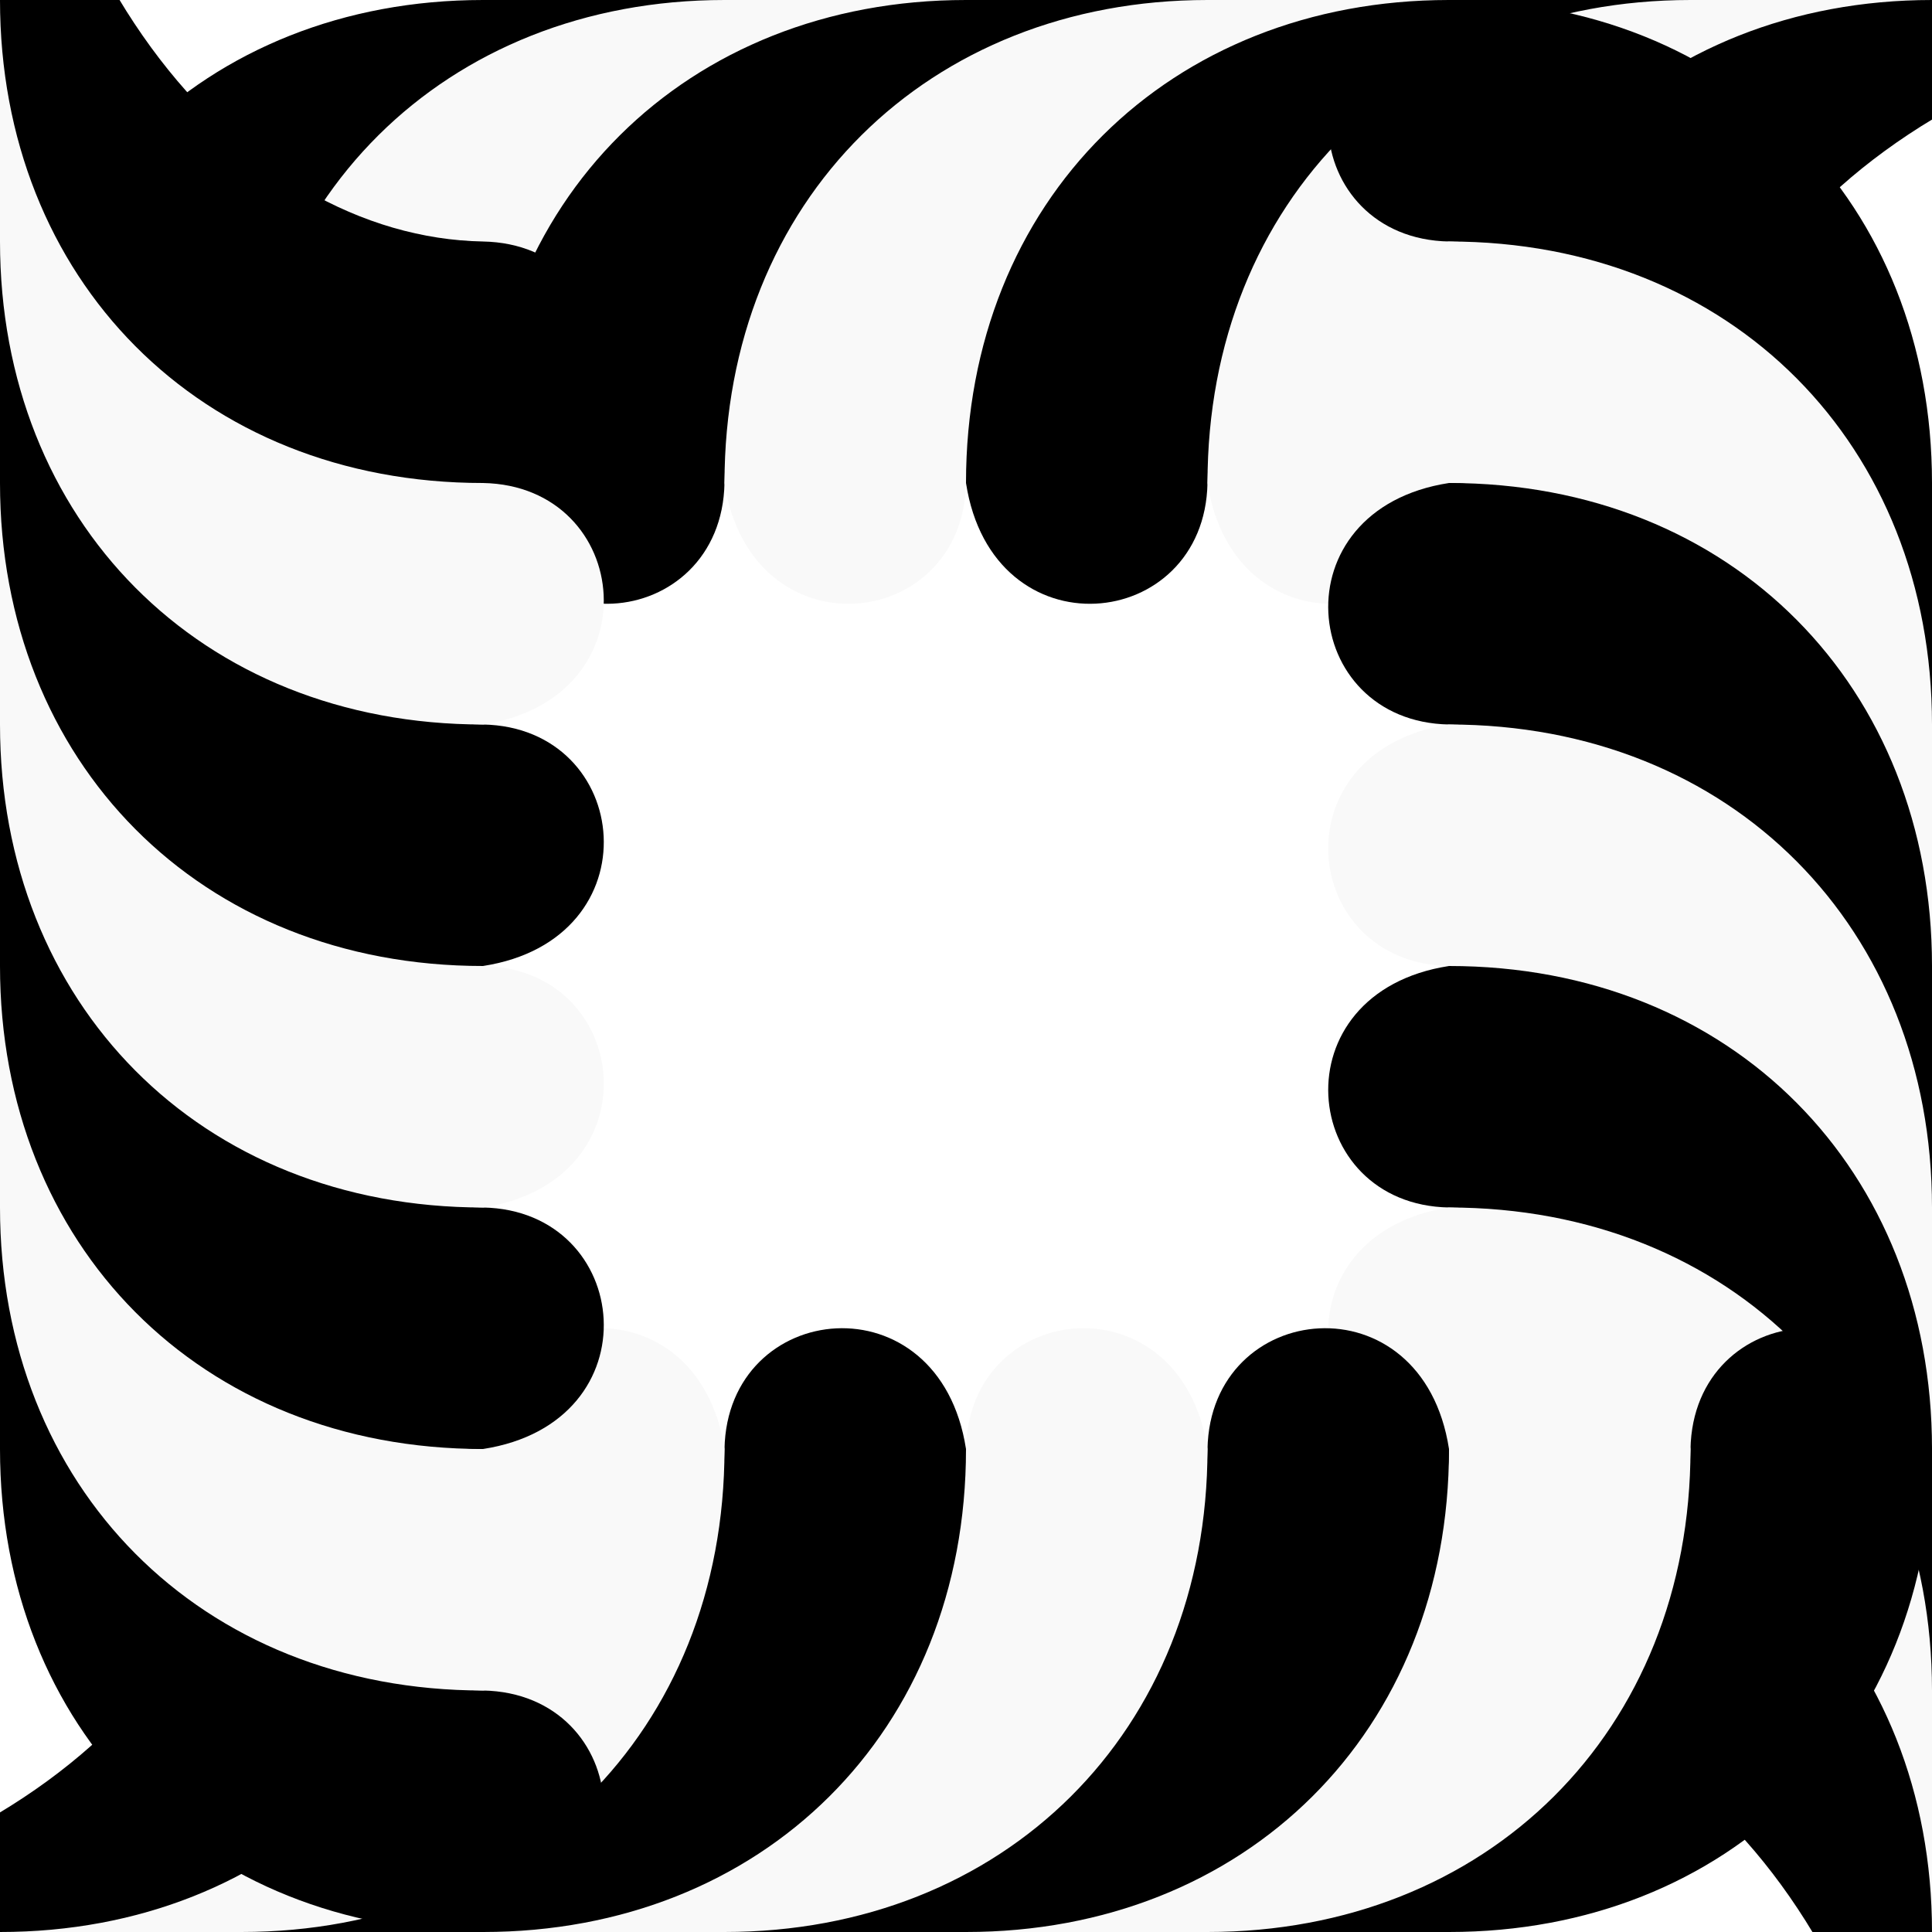
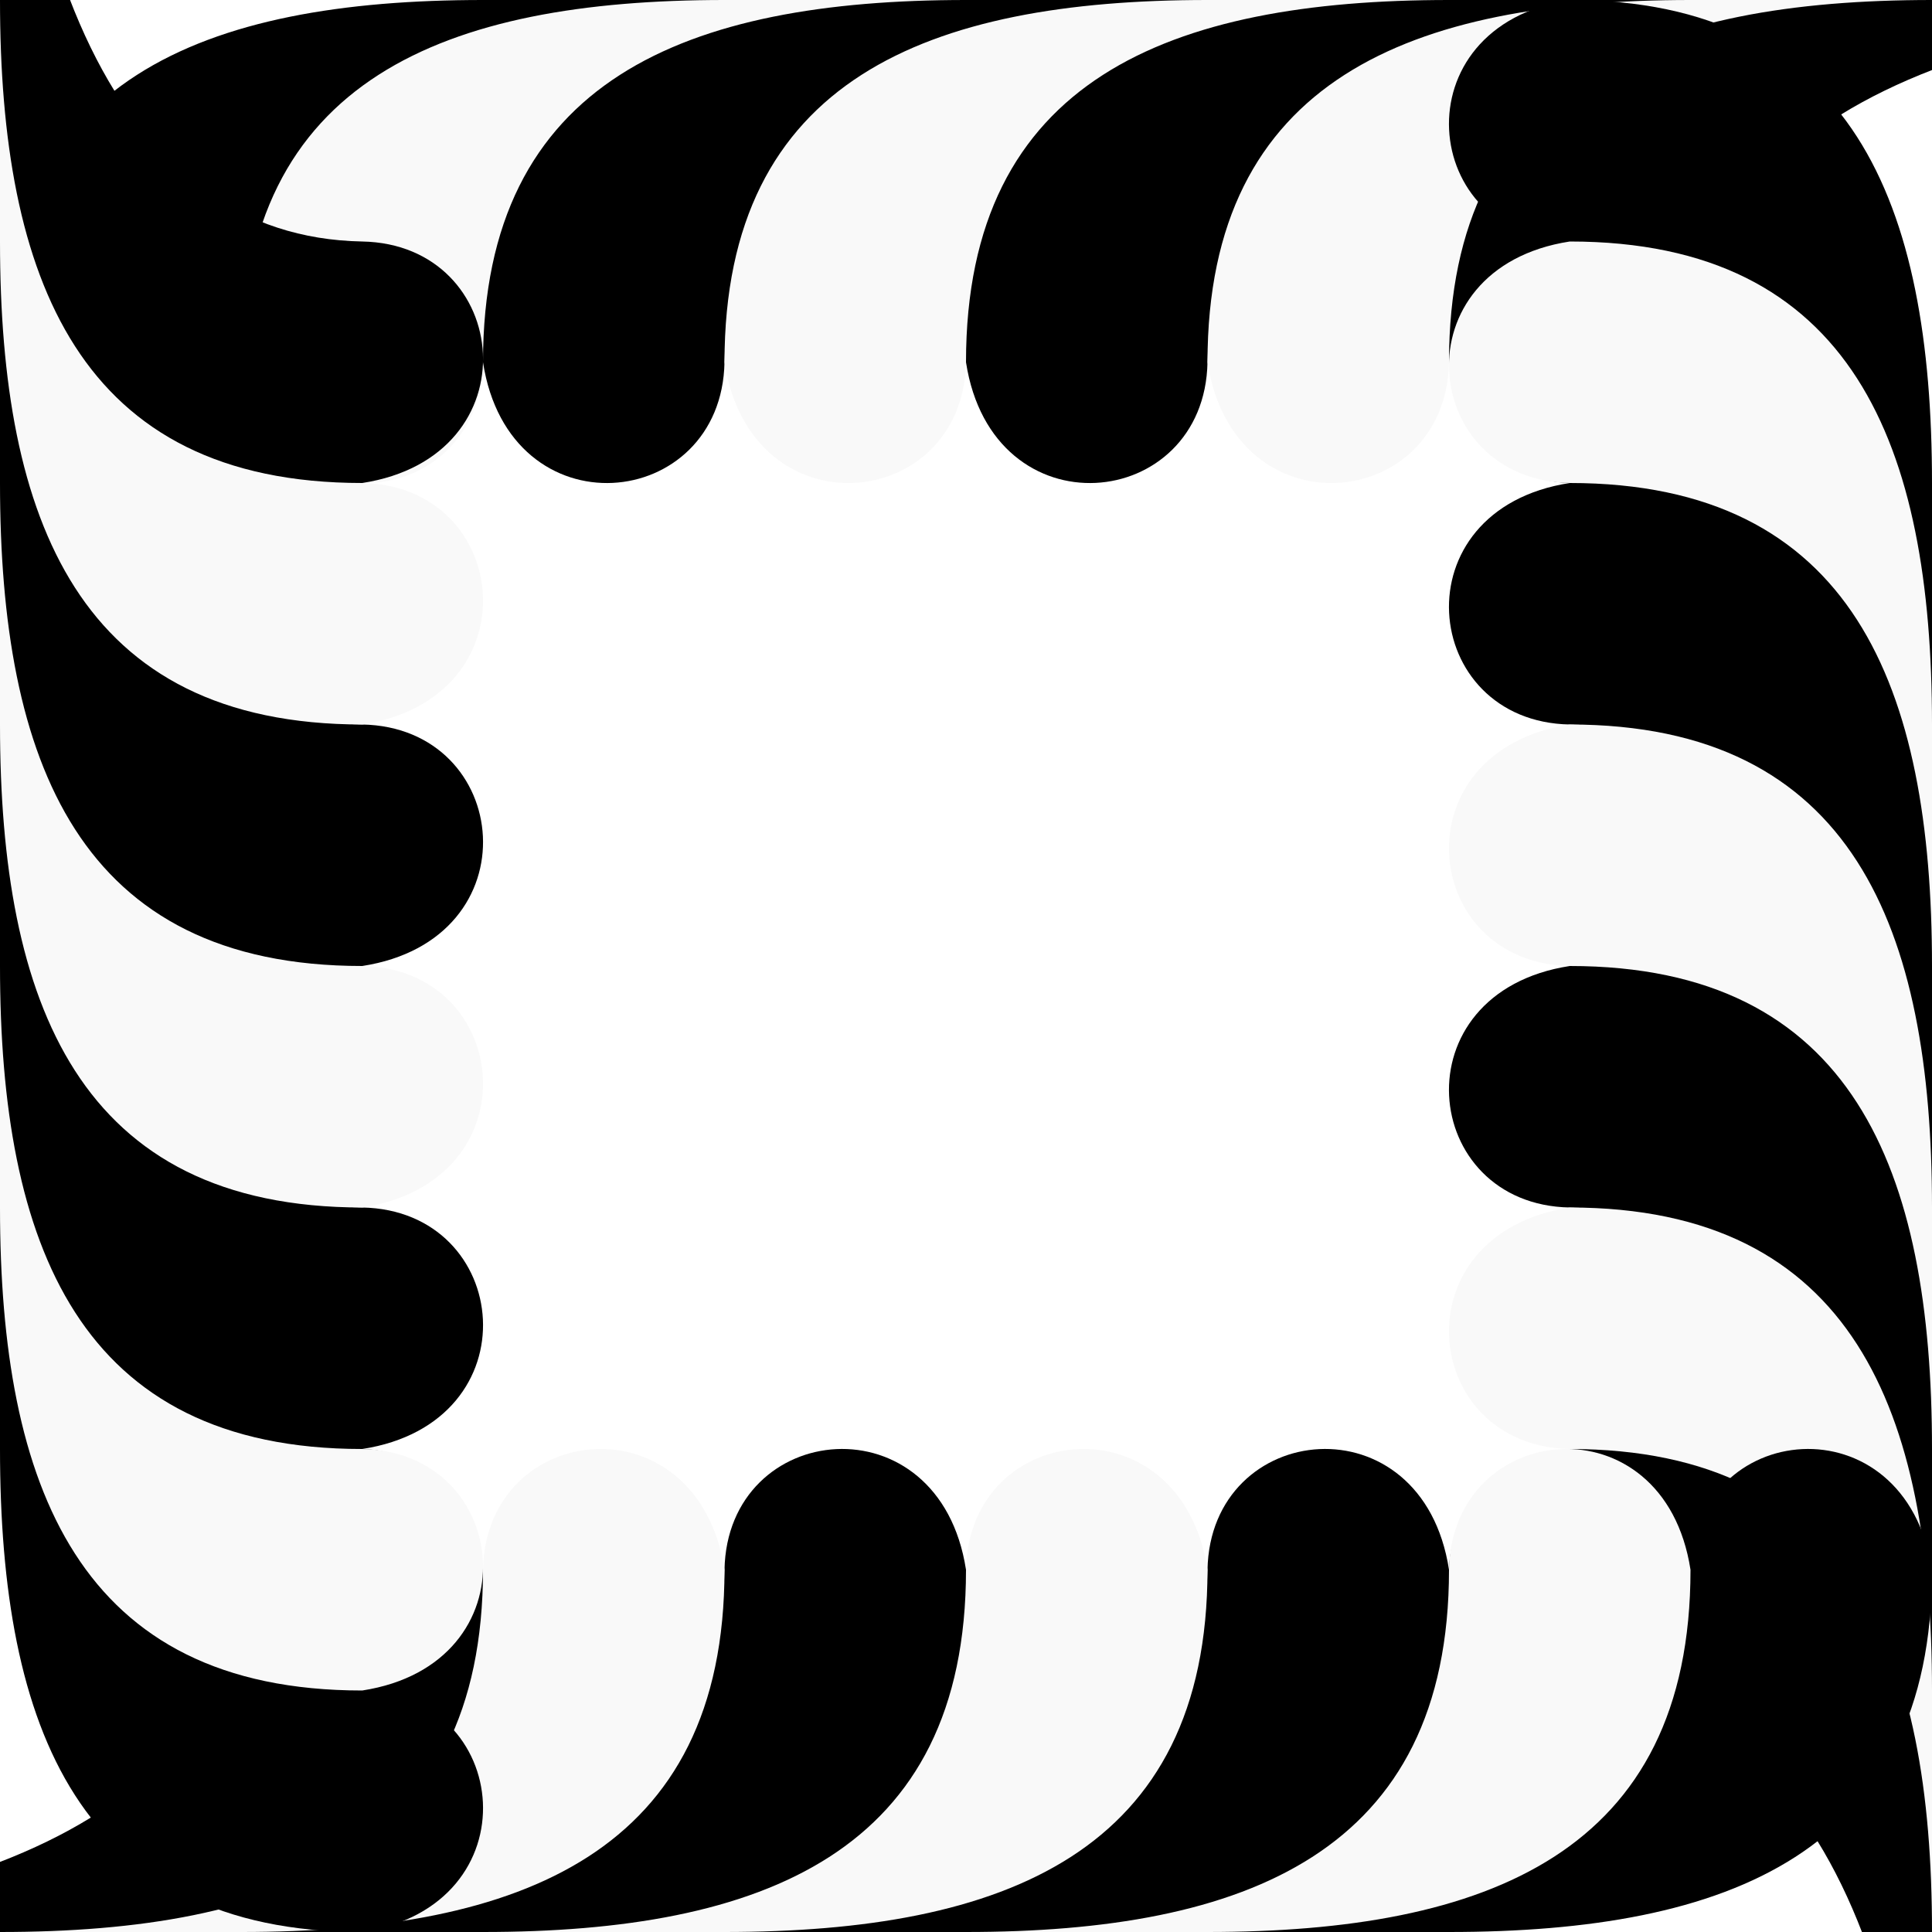
<svg xmlns="http://www.w3.org/2000/svg" xmlns:xlink="http://www.w3.org/1999/xlink" width="32" height="32" viewBox="0 0 32 32" version="1.1" id="svg1" xml:space="preserve">
  <defs id="defs1" />
  <g id="layer1">
    <g id="g3" transform="translate(16,-8)">
-       <path style="stroke:none;stroke-width:2" d="m -16,16 c 0,-4.69 3.379,-8 8,-8 h 8 c -7.496,0 -11.926,4.001 -12,8 -0.046,2.482 -3.561,2.847 -4,0 z" id="path3" />
+       <path style="stroke:none;stroke-width:2" d="m -16,14 c 0,-4.69 3.379,-6 8,-6 h 8 c -7.496,0 -11.926,2.001 -12,6 -0.046,2.482 -3.561,2.847 -4,0 z" id="path3" />
      <use x="0" y="0" xlink:href="#path3" id="use3-1" transform="translate(4)" style="fill:#f9f9f9;stroke-width:2" />
      <use x="0" y="0" xlink:href="#path3" id="use3" transform="translate(8)" style="stroke-width:2" />
      <use x="0" y="0" xlink:href="#path3" id="use3-6-4" transform="translate(12)" style="fill:#f9f9f9;stroke-width:2" />
      <use x="0" y="0" xlink:href="#path3" id="use3-6" transform="translate(16)" style="stroke-width:2" />
      <use x="0" y="0" xlink:href="#path3" id="use3-6-0-9" transform="translate(20)" style="fill:#f9f9f9;stroke-width:2" />
      <use x="0" y="0" xlink:href="#path3" id="use3-6-0" transform="translate(24)" style="stroke-width:2" />
    </g>
    <use x="0" y="0" xlink:href="#g3" id="use4" transform="rotate(90,16,16)" />
    <use x="0" y="0" xlink:href="#g3" id="use4-2" transform="rotate(180,16,16)" />
    <use x="0" y="0" xlink:href="#g3" id="use4-2-3" transform="rotate(-90,16,16)" />
  </g>
</svg>
